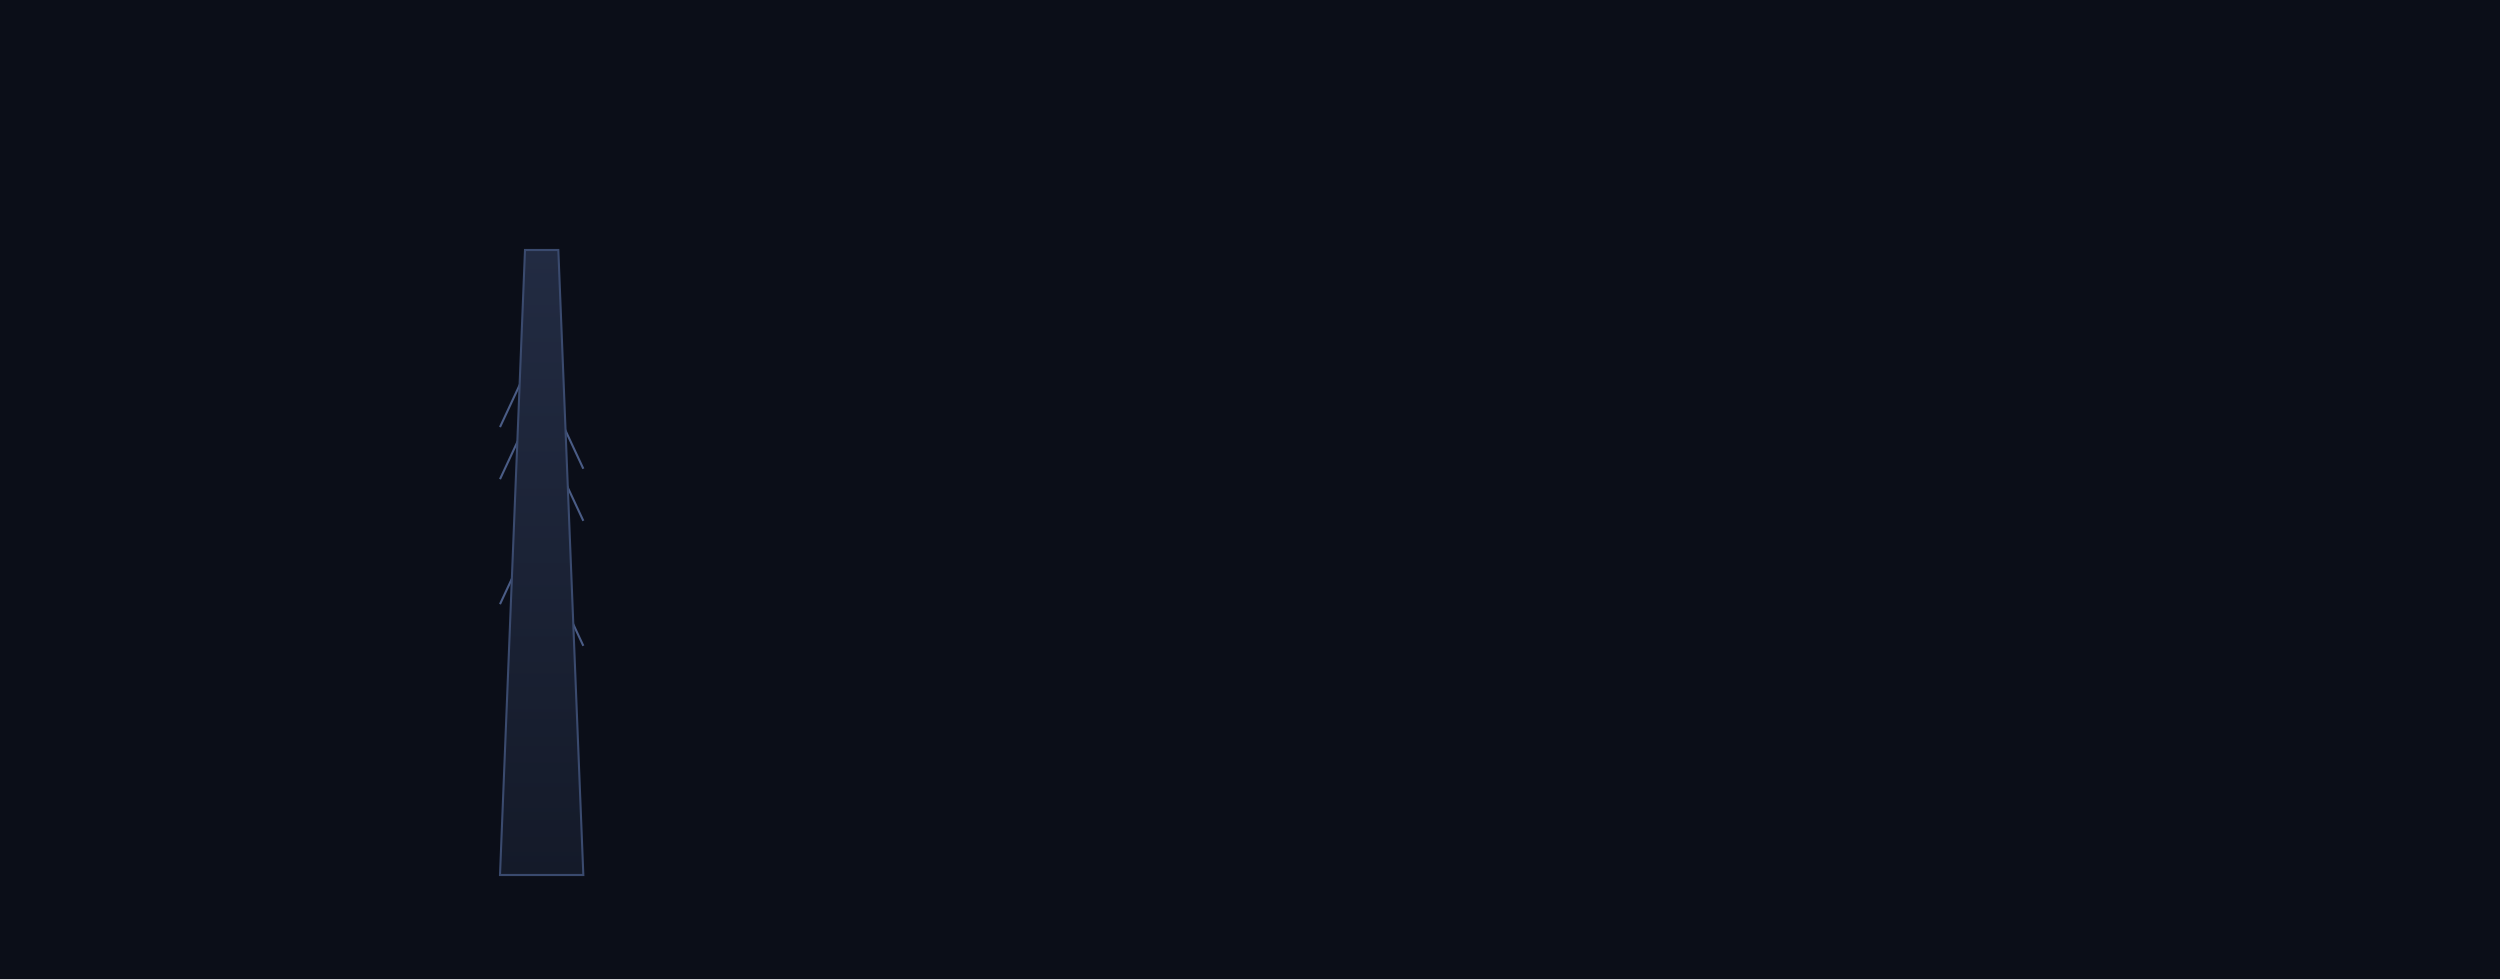
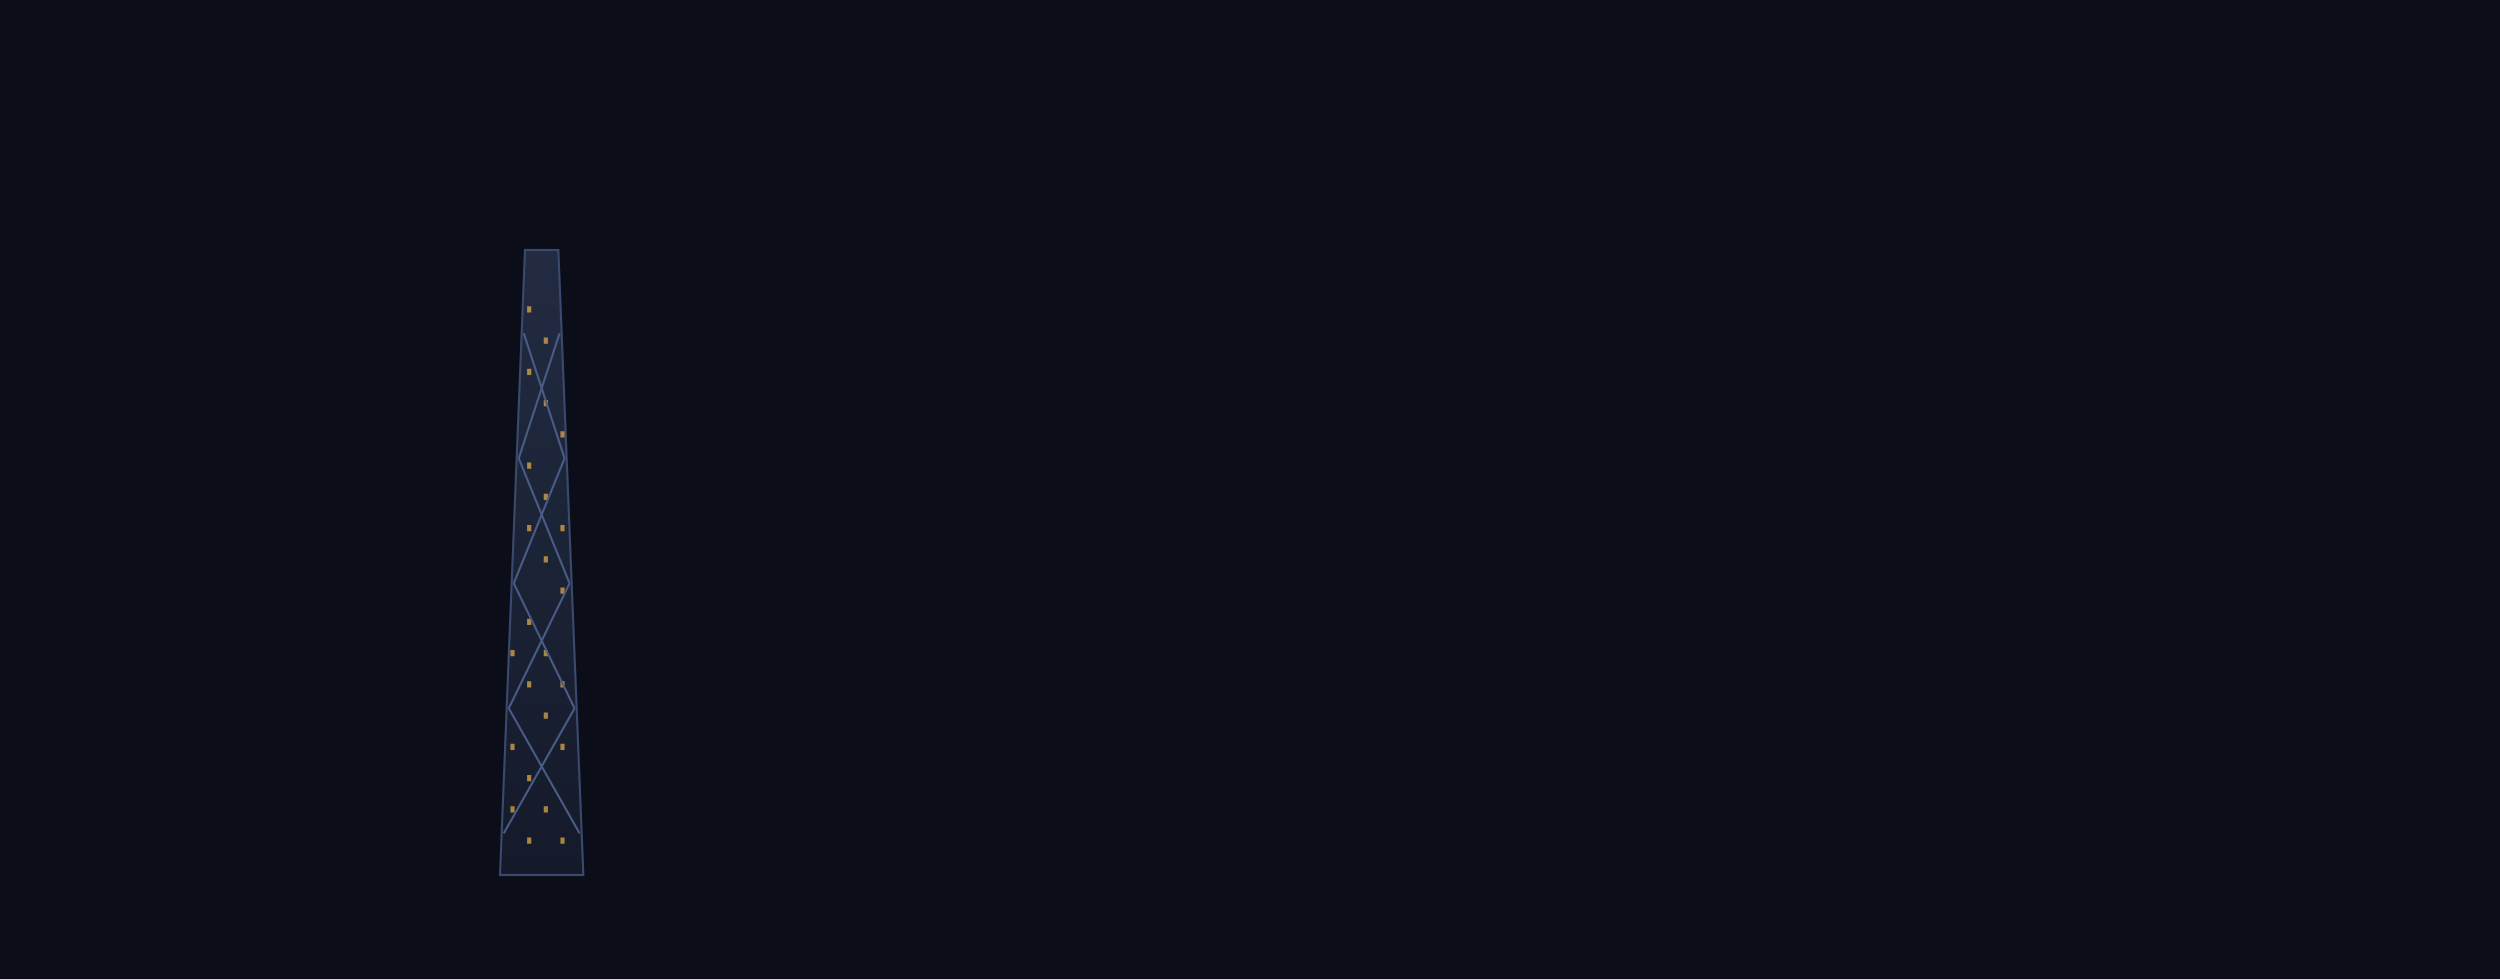
<svg xmlns="http://www.w3.org/2000/svg" viewBox="0 0 1200 470" width="1200" height="470">
  <defs>
    <linearGradient id="towerGlass" x1="0" y1="0" x2="0" y2="1">
      <stop offset="0" stop-color="#222b42" />
      <stop offset="1" stop-color="#141a29" />
    </linearGradient>
+     <clipPath id="landmark-windows">
+       <path d="M240 420 L252 120 L268 120 L280 420 Z" />
+     </clipPath>
  </defs>
  <rect width="1200" height="470" fill="#0b0e18" />
  <g>
-     <path d="M252 190 L280 250 M268 170 L240 230 M252 250 L280 310 M268 230 L240 290 M252 165 L280 225 M268 145 L240 205" stroke="#4a5c86" stroke-width="1" fill="none" />
    <path d="M240 420 L252 120 L268 120 L280 420 Z" fill="url(#towerGlass)" stroke="#3a4a6e" stroke-width="1" />
+     <g clip-path="url(#landmark-windows)" fill="#e8b04b" opacity=".7">
+       <rect x="253" y="147" width="2" height="3" />
+       <rect x="261" y="162" width="2" height="3" />
+       <rect x="253" y="177" width="2" height="3" />
+       <rect x="261" y="192" width="2" height="3" />
+       <rect x="269" y="207" width="2" height="3" />
+       <rect x="253" y="222" width="2" height="3" />
+       <rect x="261" y="237" width="2" height="3" />
+       <rect x="253" y="252" width="2" height="3" />
+       <rect x="269" y="252" width="2" height="3" />
+       <rect x="261" y="267" width="2" height="3" />
+       <rect x="269" y="282" width="2" height="3" />
+       <rect x="253" y="297" width="2" height="3" />
+       <rect x="245" y="312" width="2" height="3" />
+       <rect x="261" y="312" width="2" height="3" />
+       <rect x="253" y="327" width="2" height="3" />
+       <rect x="269" y="327" width="2" height="3" />
+       <rect x="261" y="342" width="2" height="3" />
+       <rect x="245" y="357" width="2" height="3" />
+       <rect x="269" y="357" width="2" height="3" />
+       <rect x="253" y="372" width="2" height="3" />
+       <rect x="245" y="387" width="2" height="3" />
+       <rect x="261" y="387" width="2" height="3" />
+       <rect x="253" y="402" width="2" height="3" />
+       <rect x="269" y="402" width="2" height="3" />
+     </g>
+     <path d="M251.4 160 L271 220 M268.6 160 L249 220 M249 220 L273.4 280 M271 220 L246.6 280 M246.6 280 L275.8 340 M273.4 280 L244.2 340 M244.2 340 L278.2 400 M275.8 340 L241.8 400" stroke="#4a5c86" stroke-width="1" fill="none" />
  </g>
</svg>
